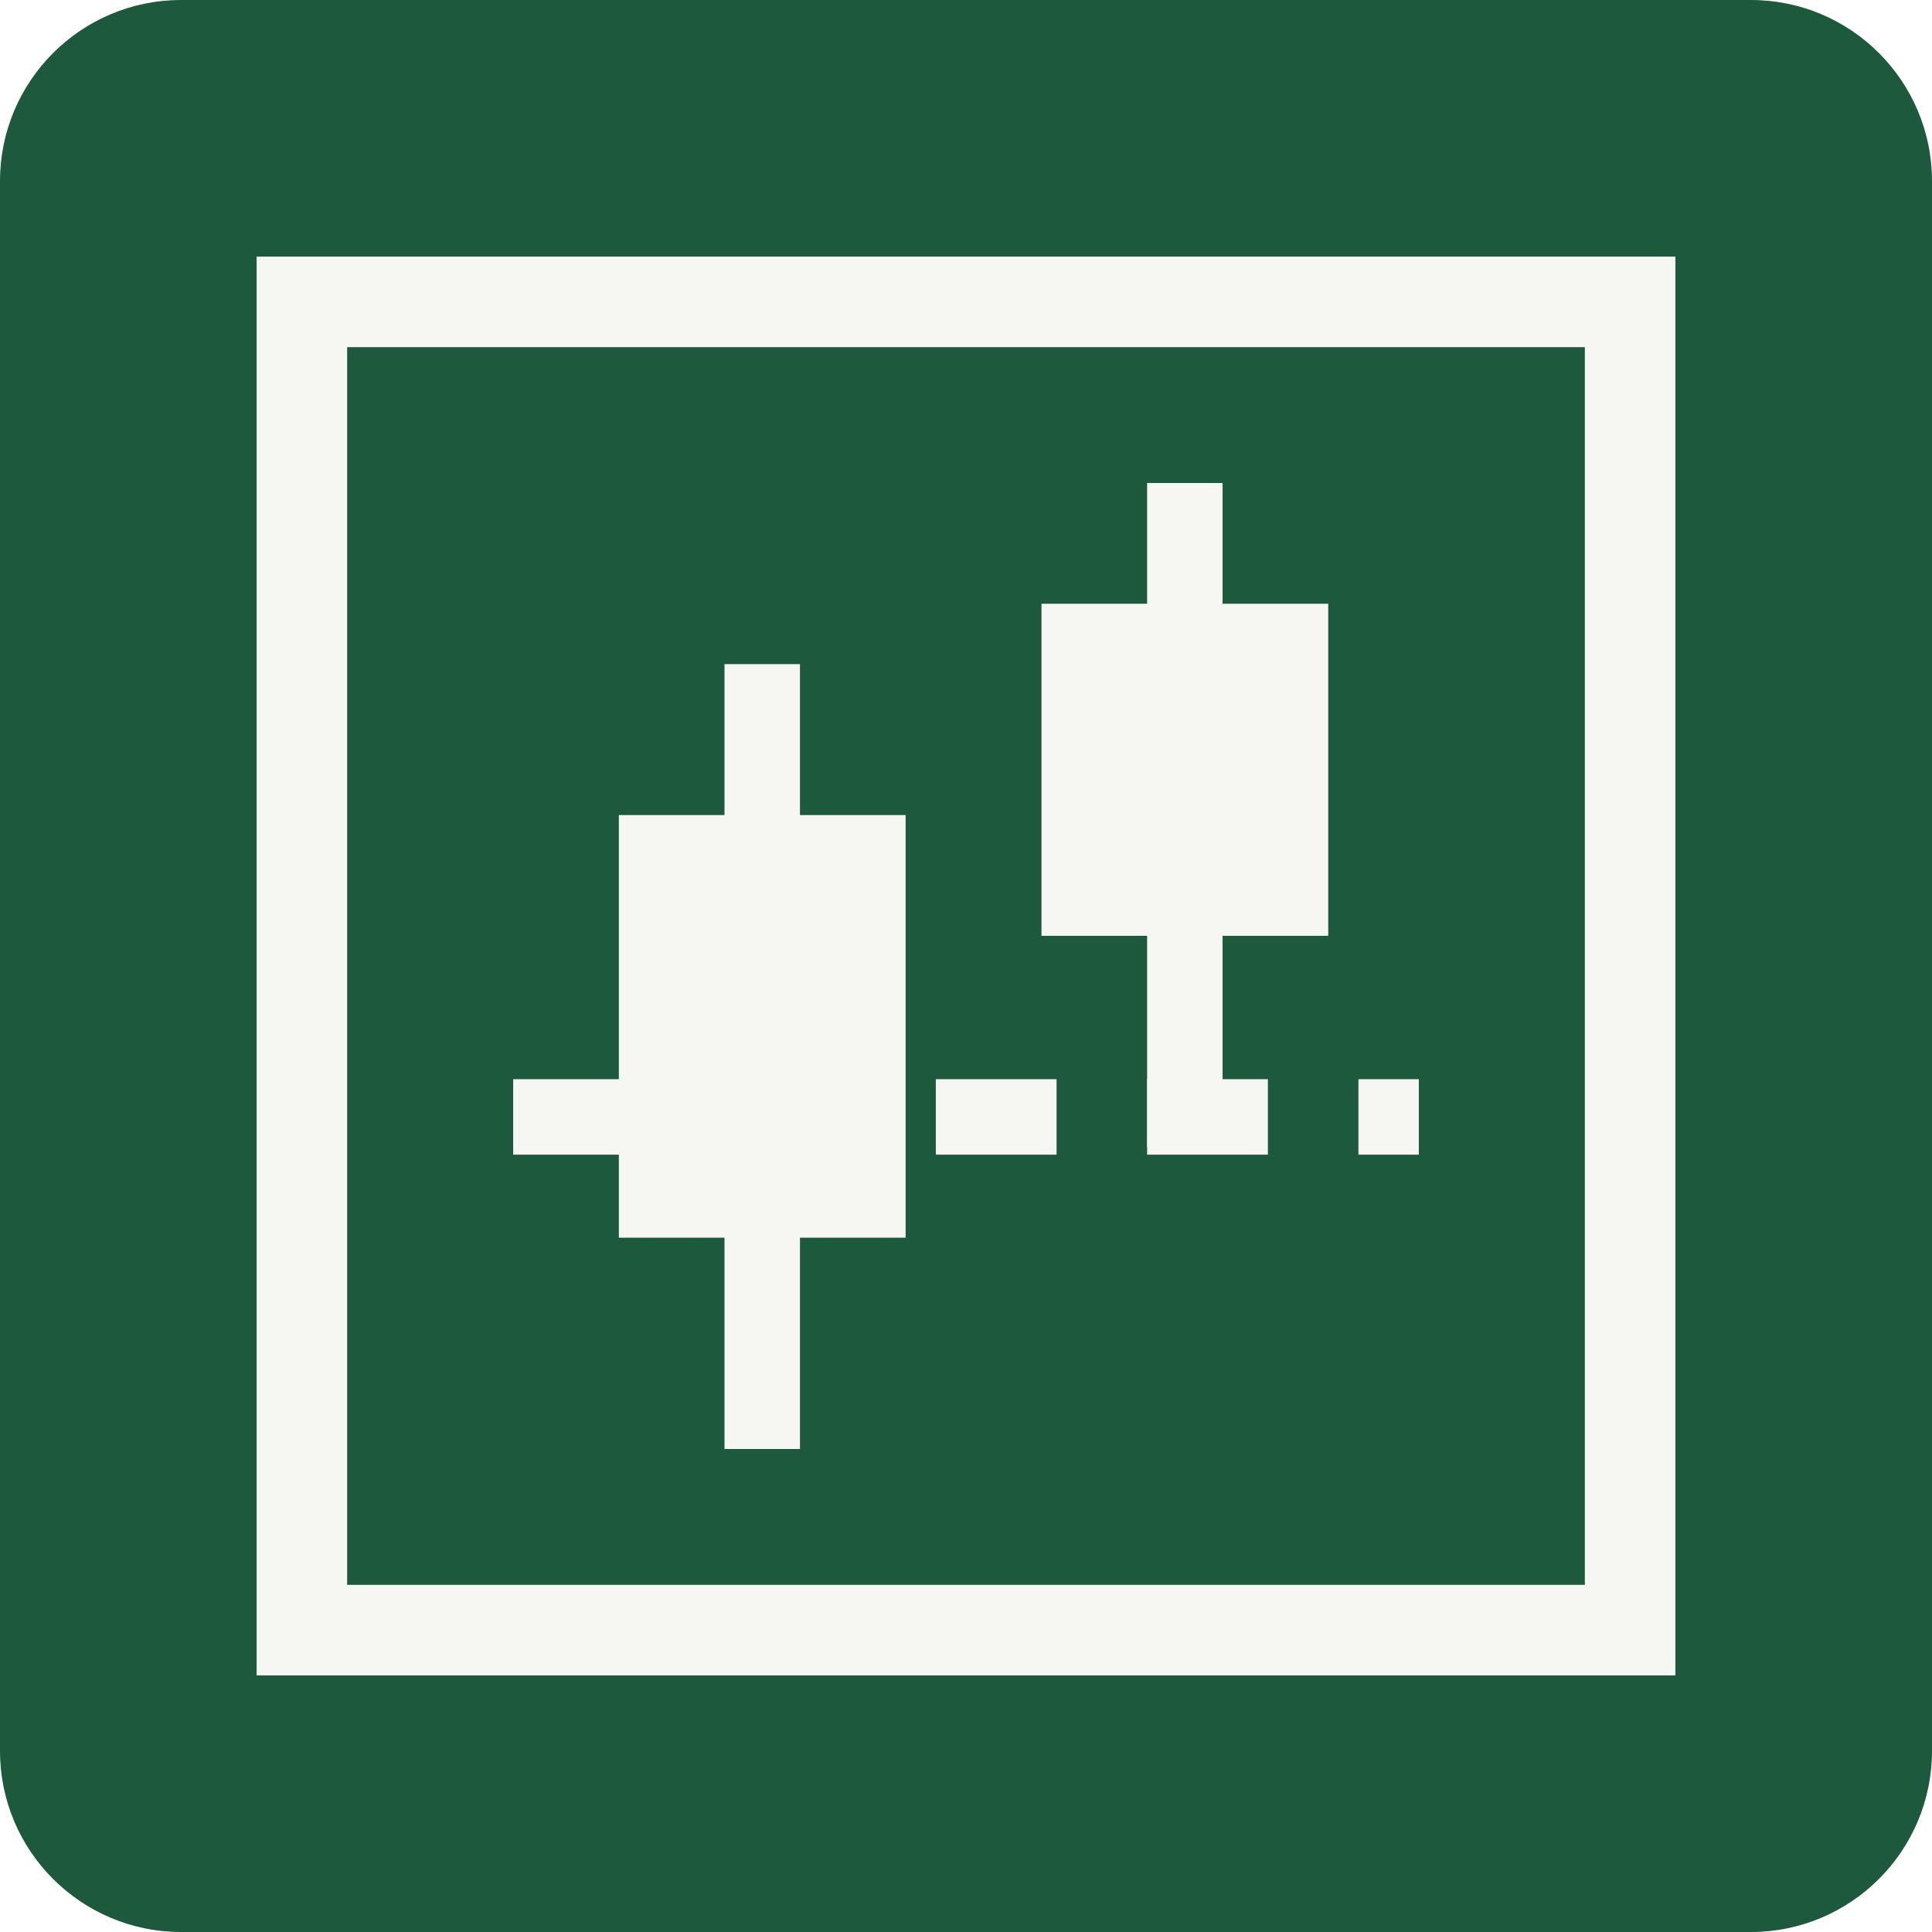
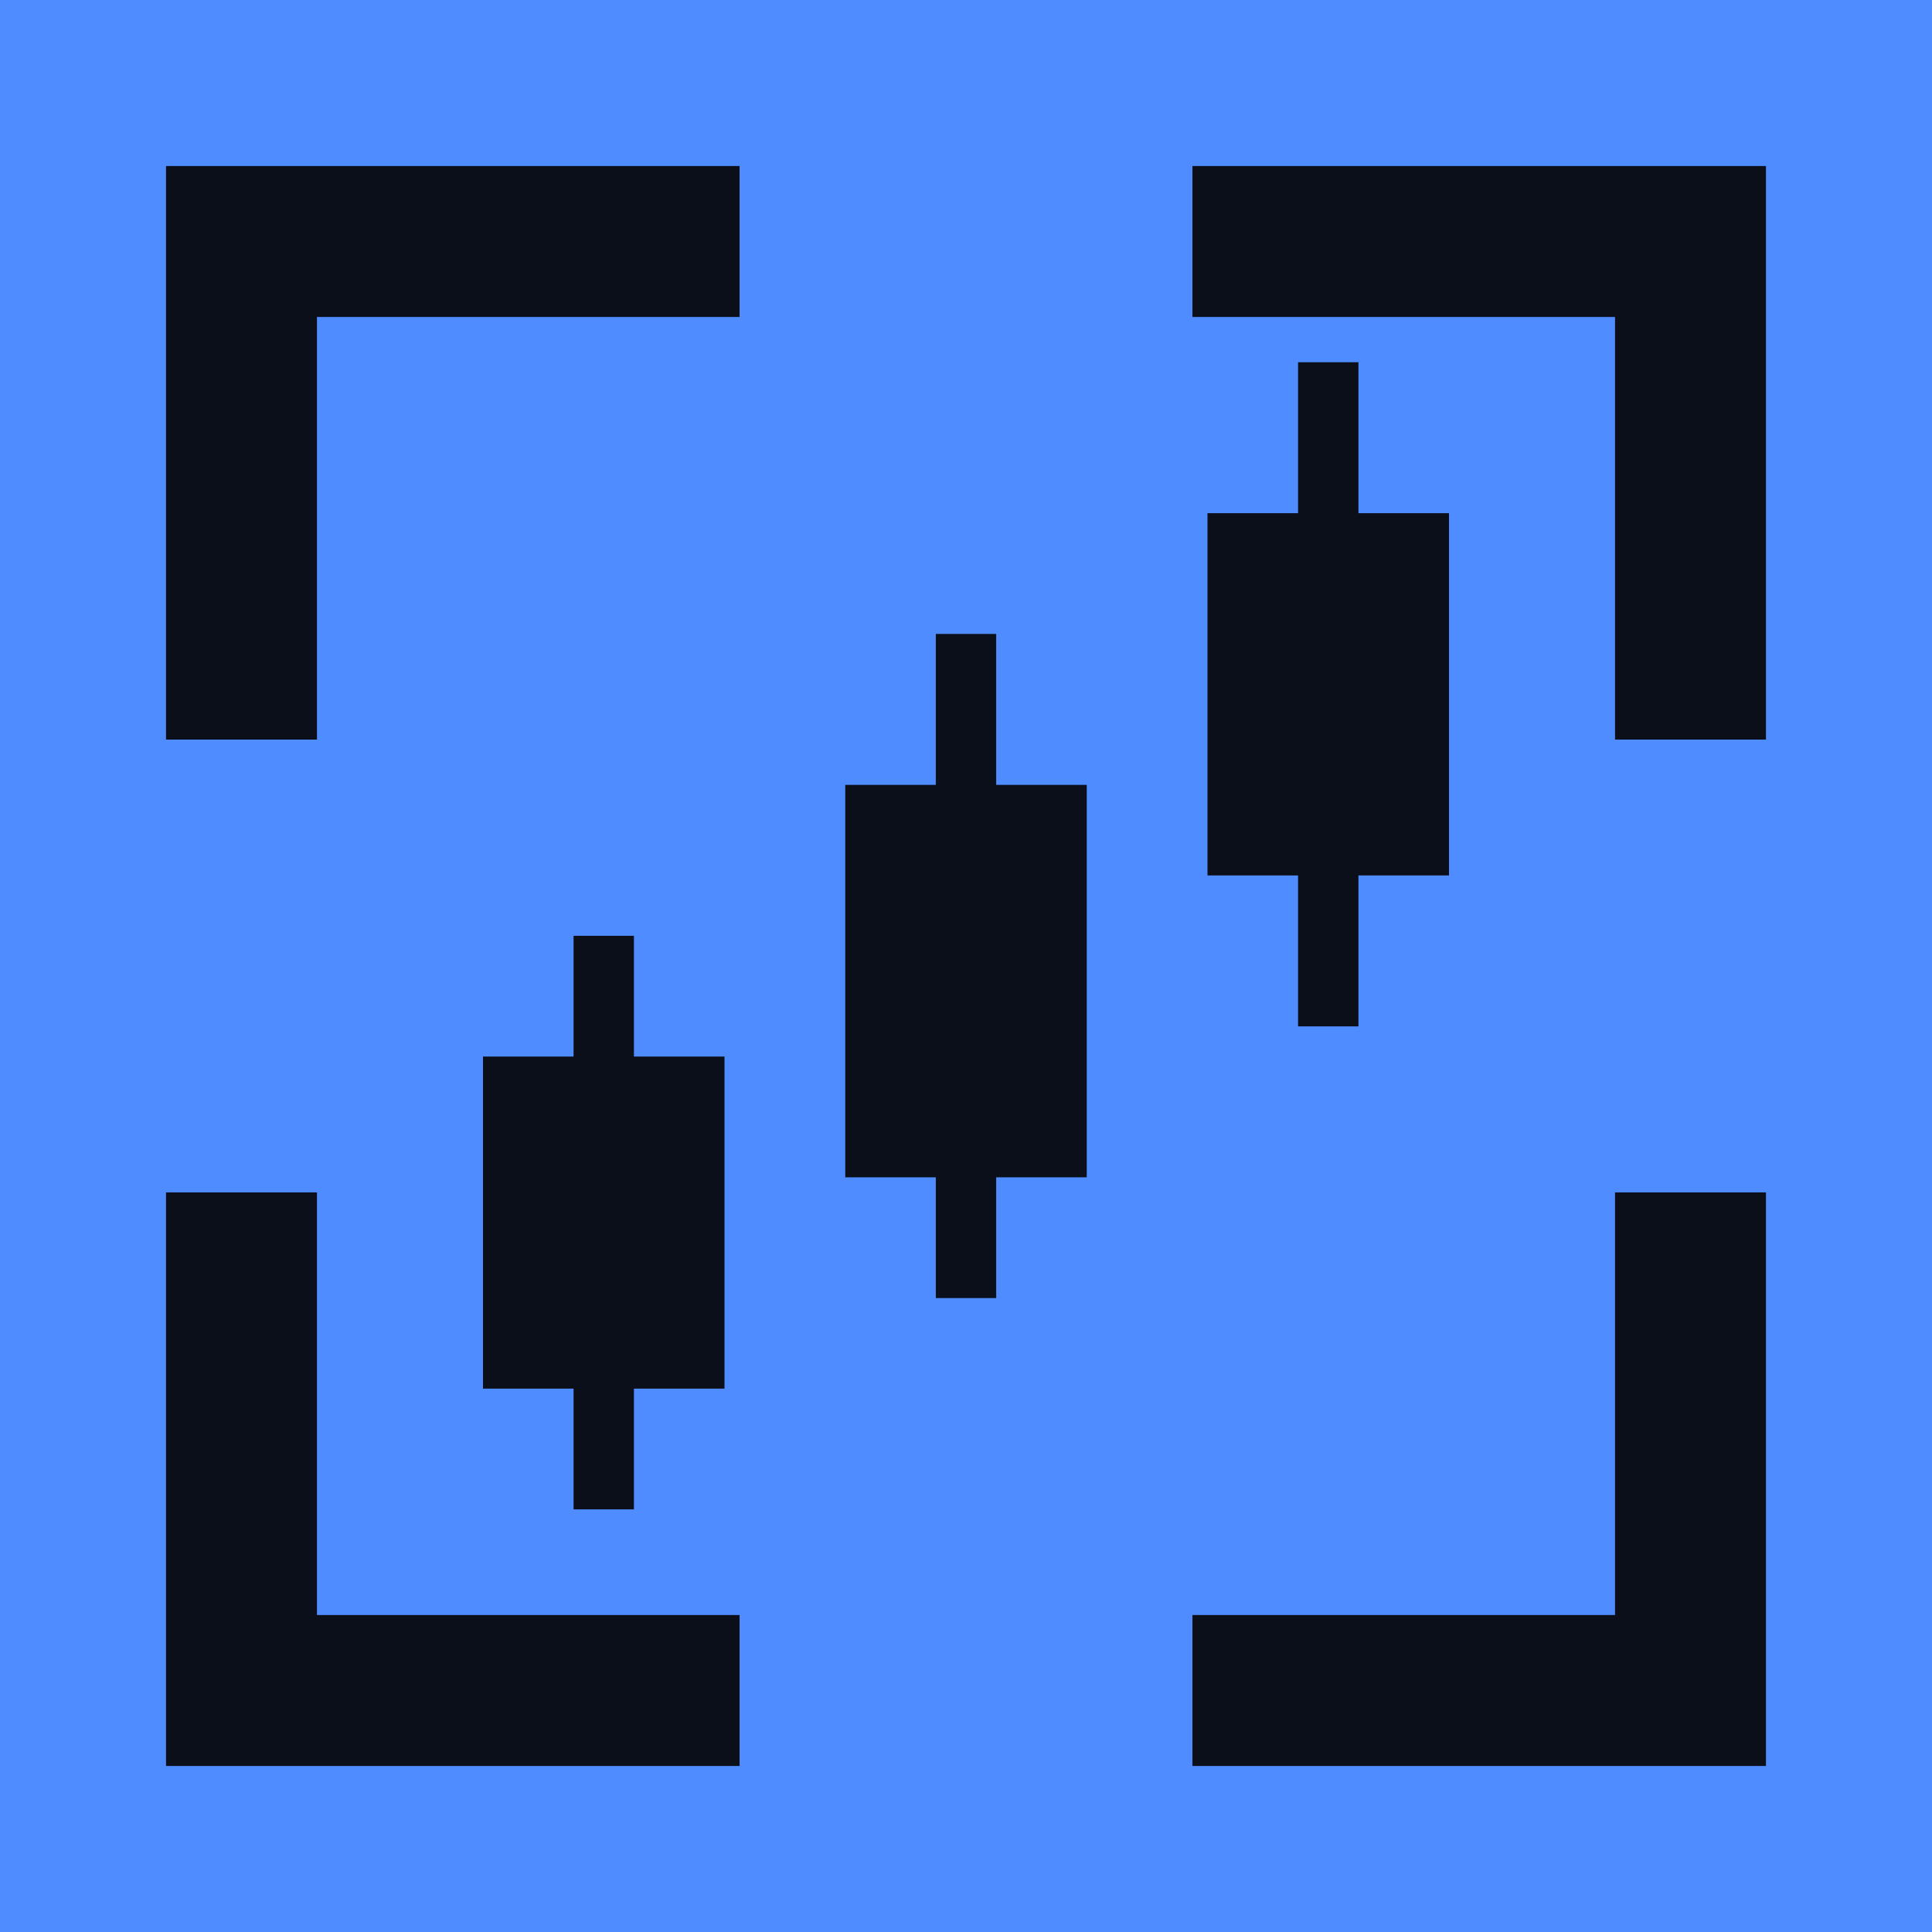
<svg xmlns="http://www.w3.org/2000/svg" viewBox="0 0 64 64" width="64" height="64">
-   <rect width="64" height="64" rx="6" fill="#1D5A3D" />
-   <rect x="10" y="10" width="44" height="44" fill="none" stroke="#F6F7F2" stroke-width="3" />
-   <path d="M17 37h30" stroke="#F6F7F2" stroke-width="2.5" stroke-dasharray="4 3" />
-   <g fill="#F6F7F2">
-     <rect x="24" y="22" width="2.5" height="26" />
-     <rect x="20.5" y="27" width="9.5" height="14" />
-     <rect x="38" y="16" width="2.5" height="22" />
-     <rect x="34.5" y="20" width="9.5" height="11" />
-   </g>
+   <rect width="64" height="64" fill="#4F8CFF" />
+   <path d="M8 22V8h14" fill="none" stroke="#0B0F19" stroke-width="5" stroke-linecap="square" />
+   <path d="M42 8h14v14" fill="none" stroke="#0B0F19" stroke-width="5" stroke-linecap="square" />
+   <path d="M56 42v14H42" fill="none" stroke="#0B0F19" stroke-width="5" stroke-linecap="square" />
+   <path d="M22 56H8V42" fill="none" stroke="#0B0F19" stroke-width="5" stroke-linecap="square" />
+   <rect x="19" y="31" width="2" height="19" fill="#0B0F19" />
+   <rect x="16" y="35" width="8" height="11" fill="#0B0F19" />
+   <rect x="31" y="21" width="2" height="22" fill="#0B0F19" />
+   <rect x="28" y="26" width="8" height="13" fill="#0B0F19" />
+   <rect x="43" y="12" width="2" height="22" fill="#0B0F19" />
+   <rect x="40" y="17" width="8" height="12" fill="#0B0F19" />
</svg>
